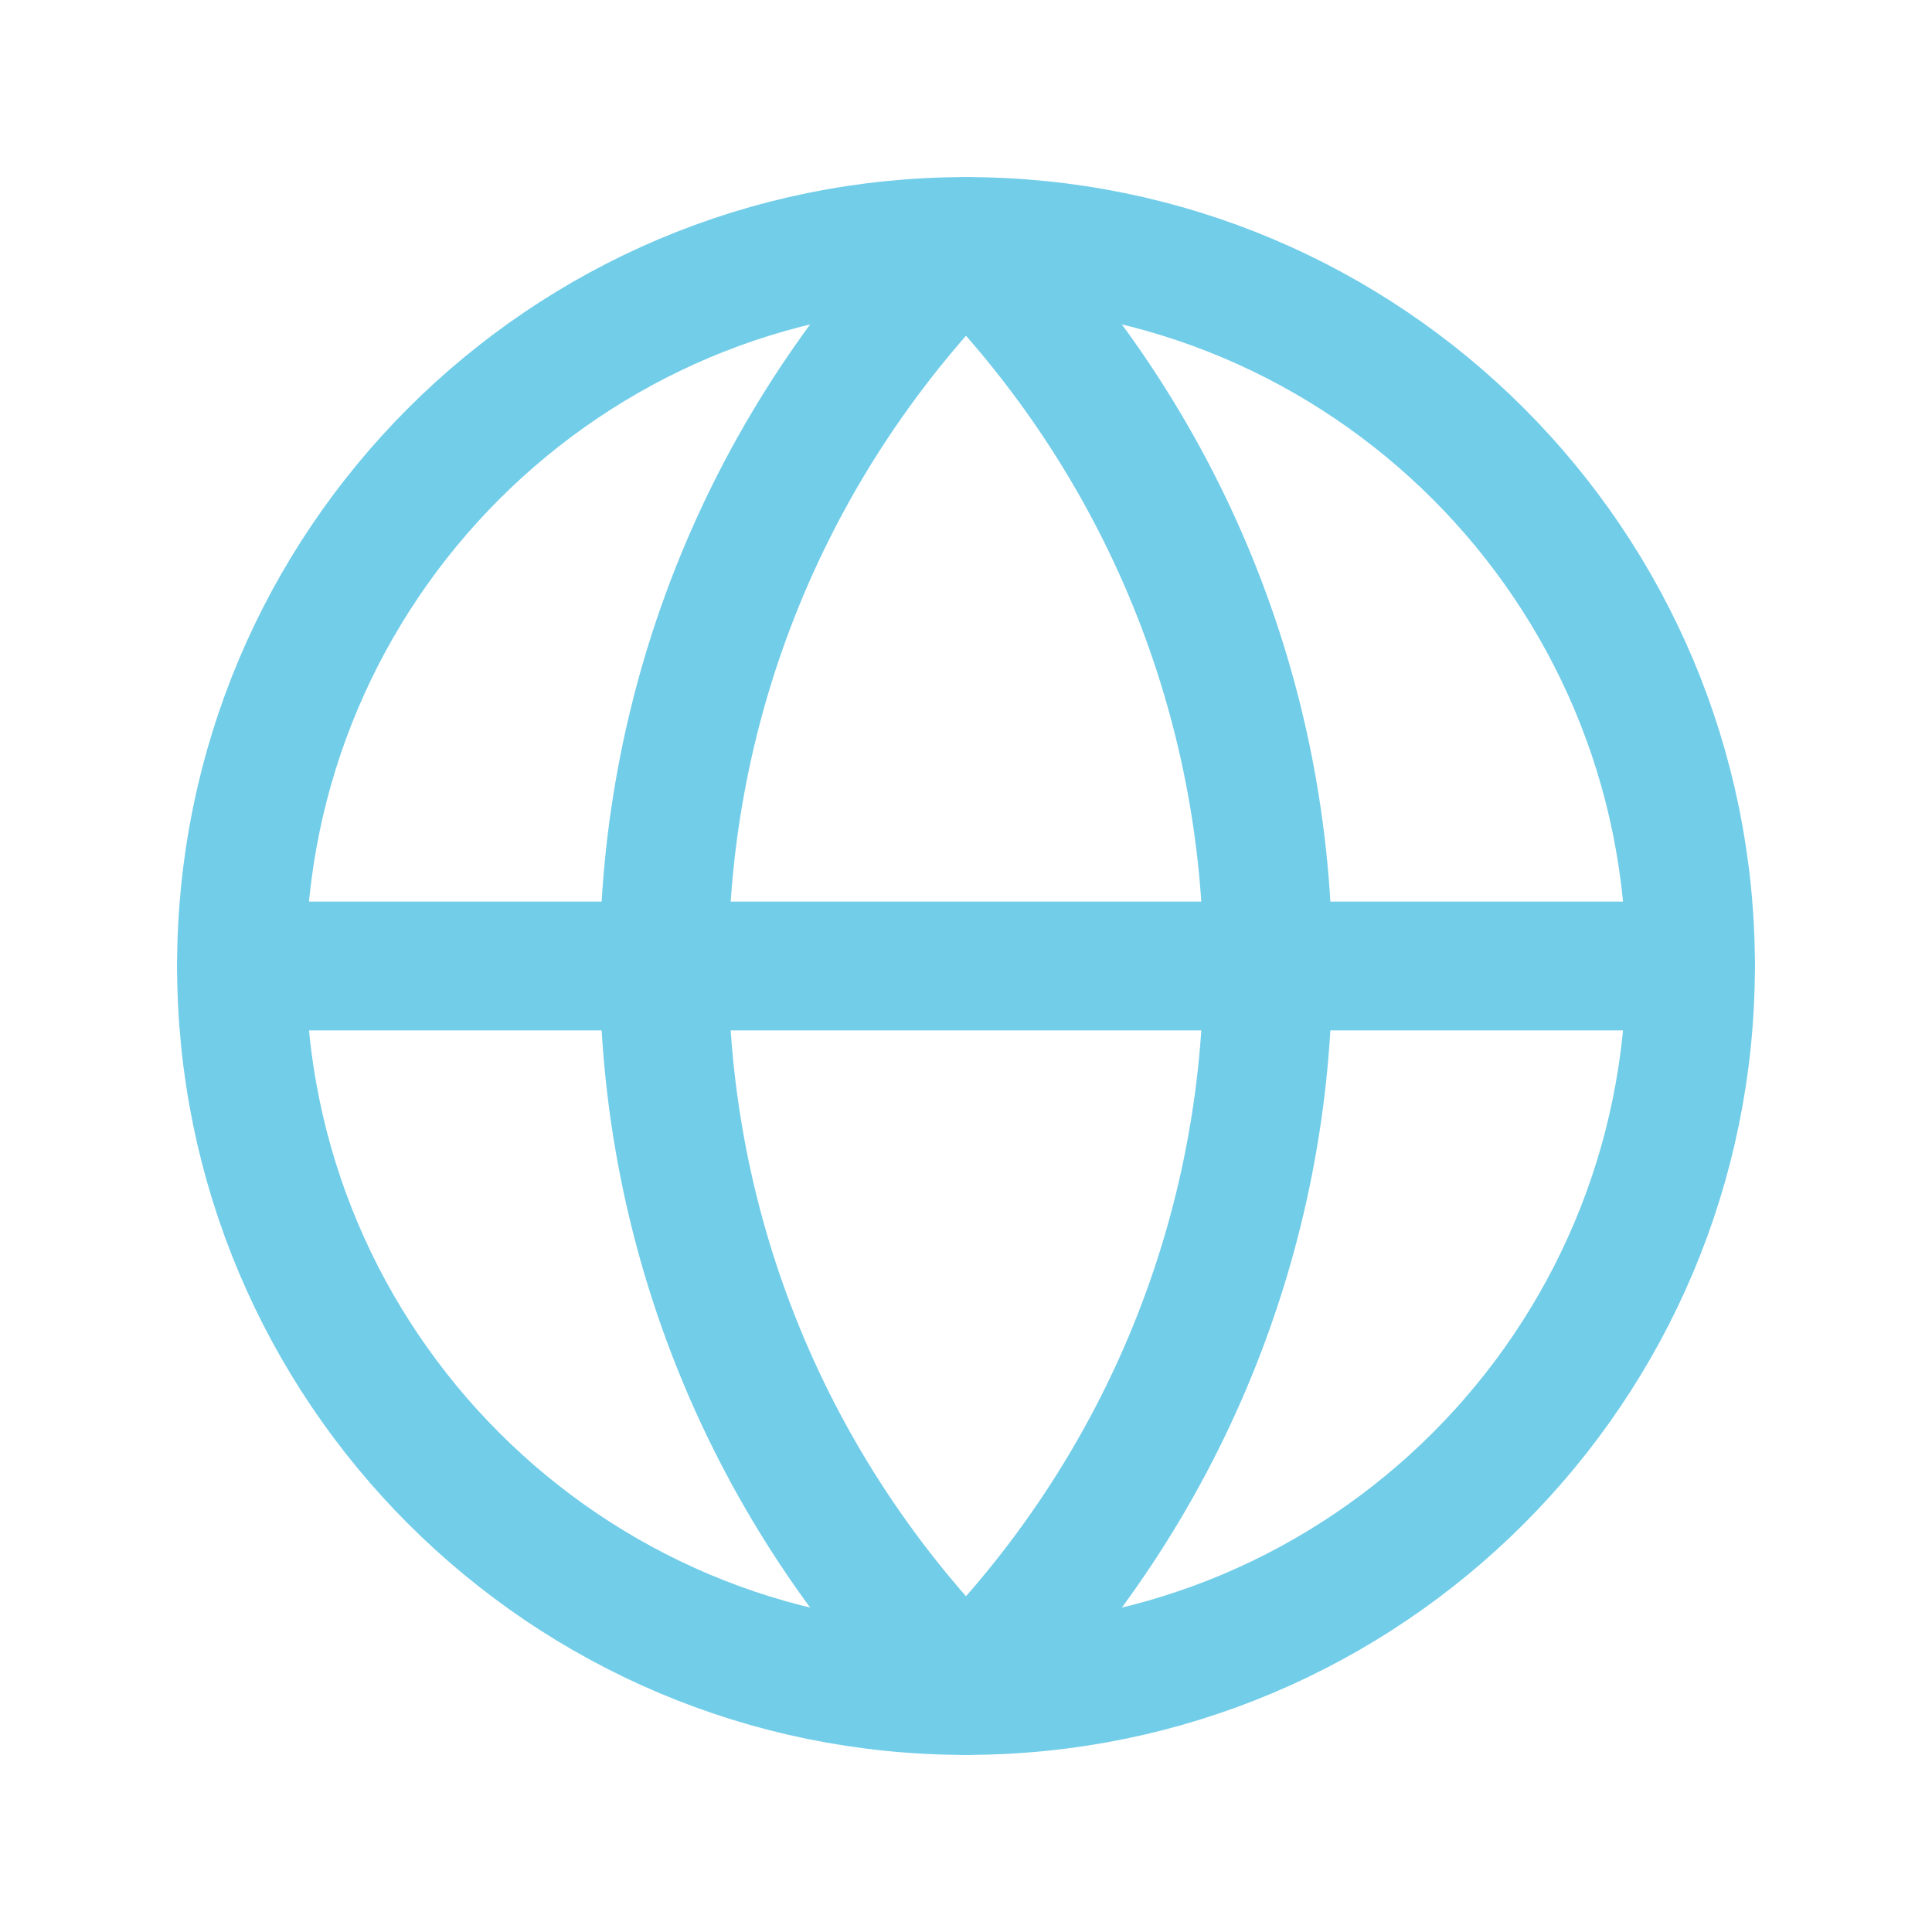
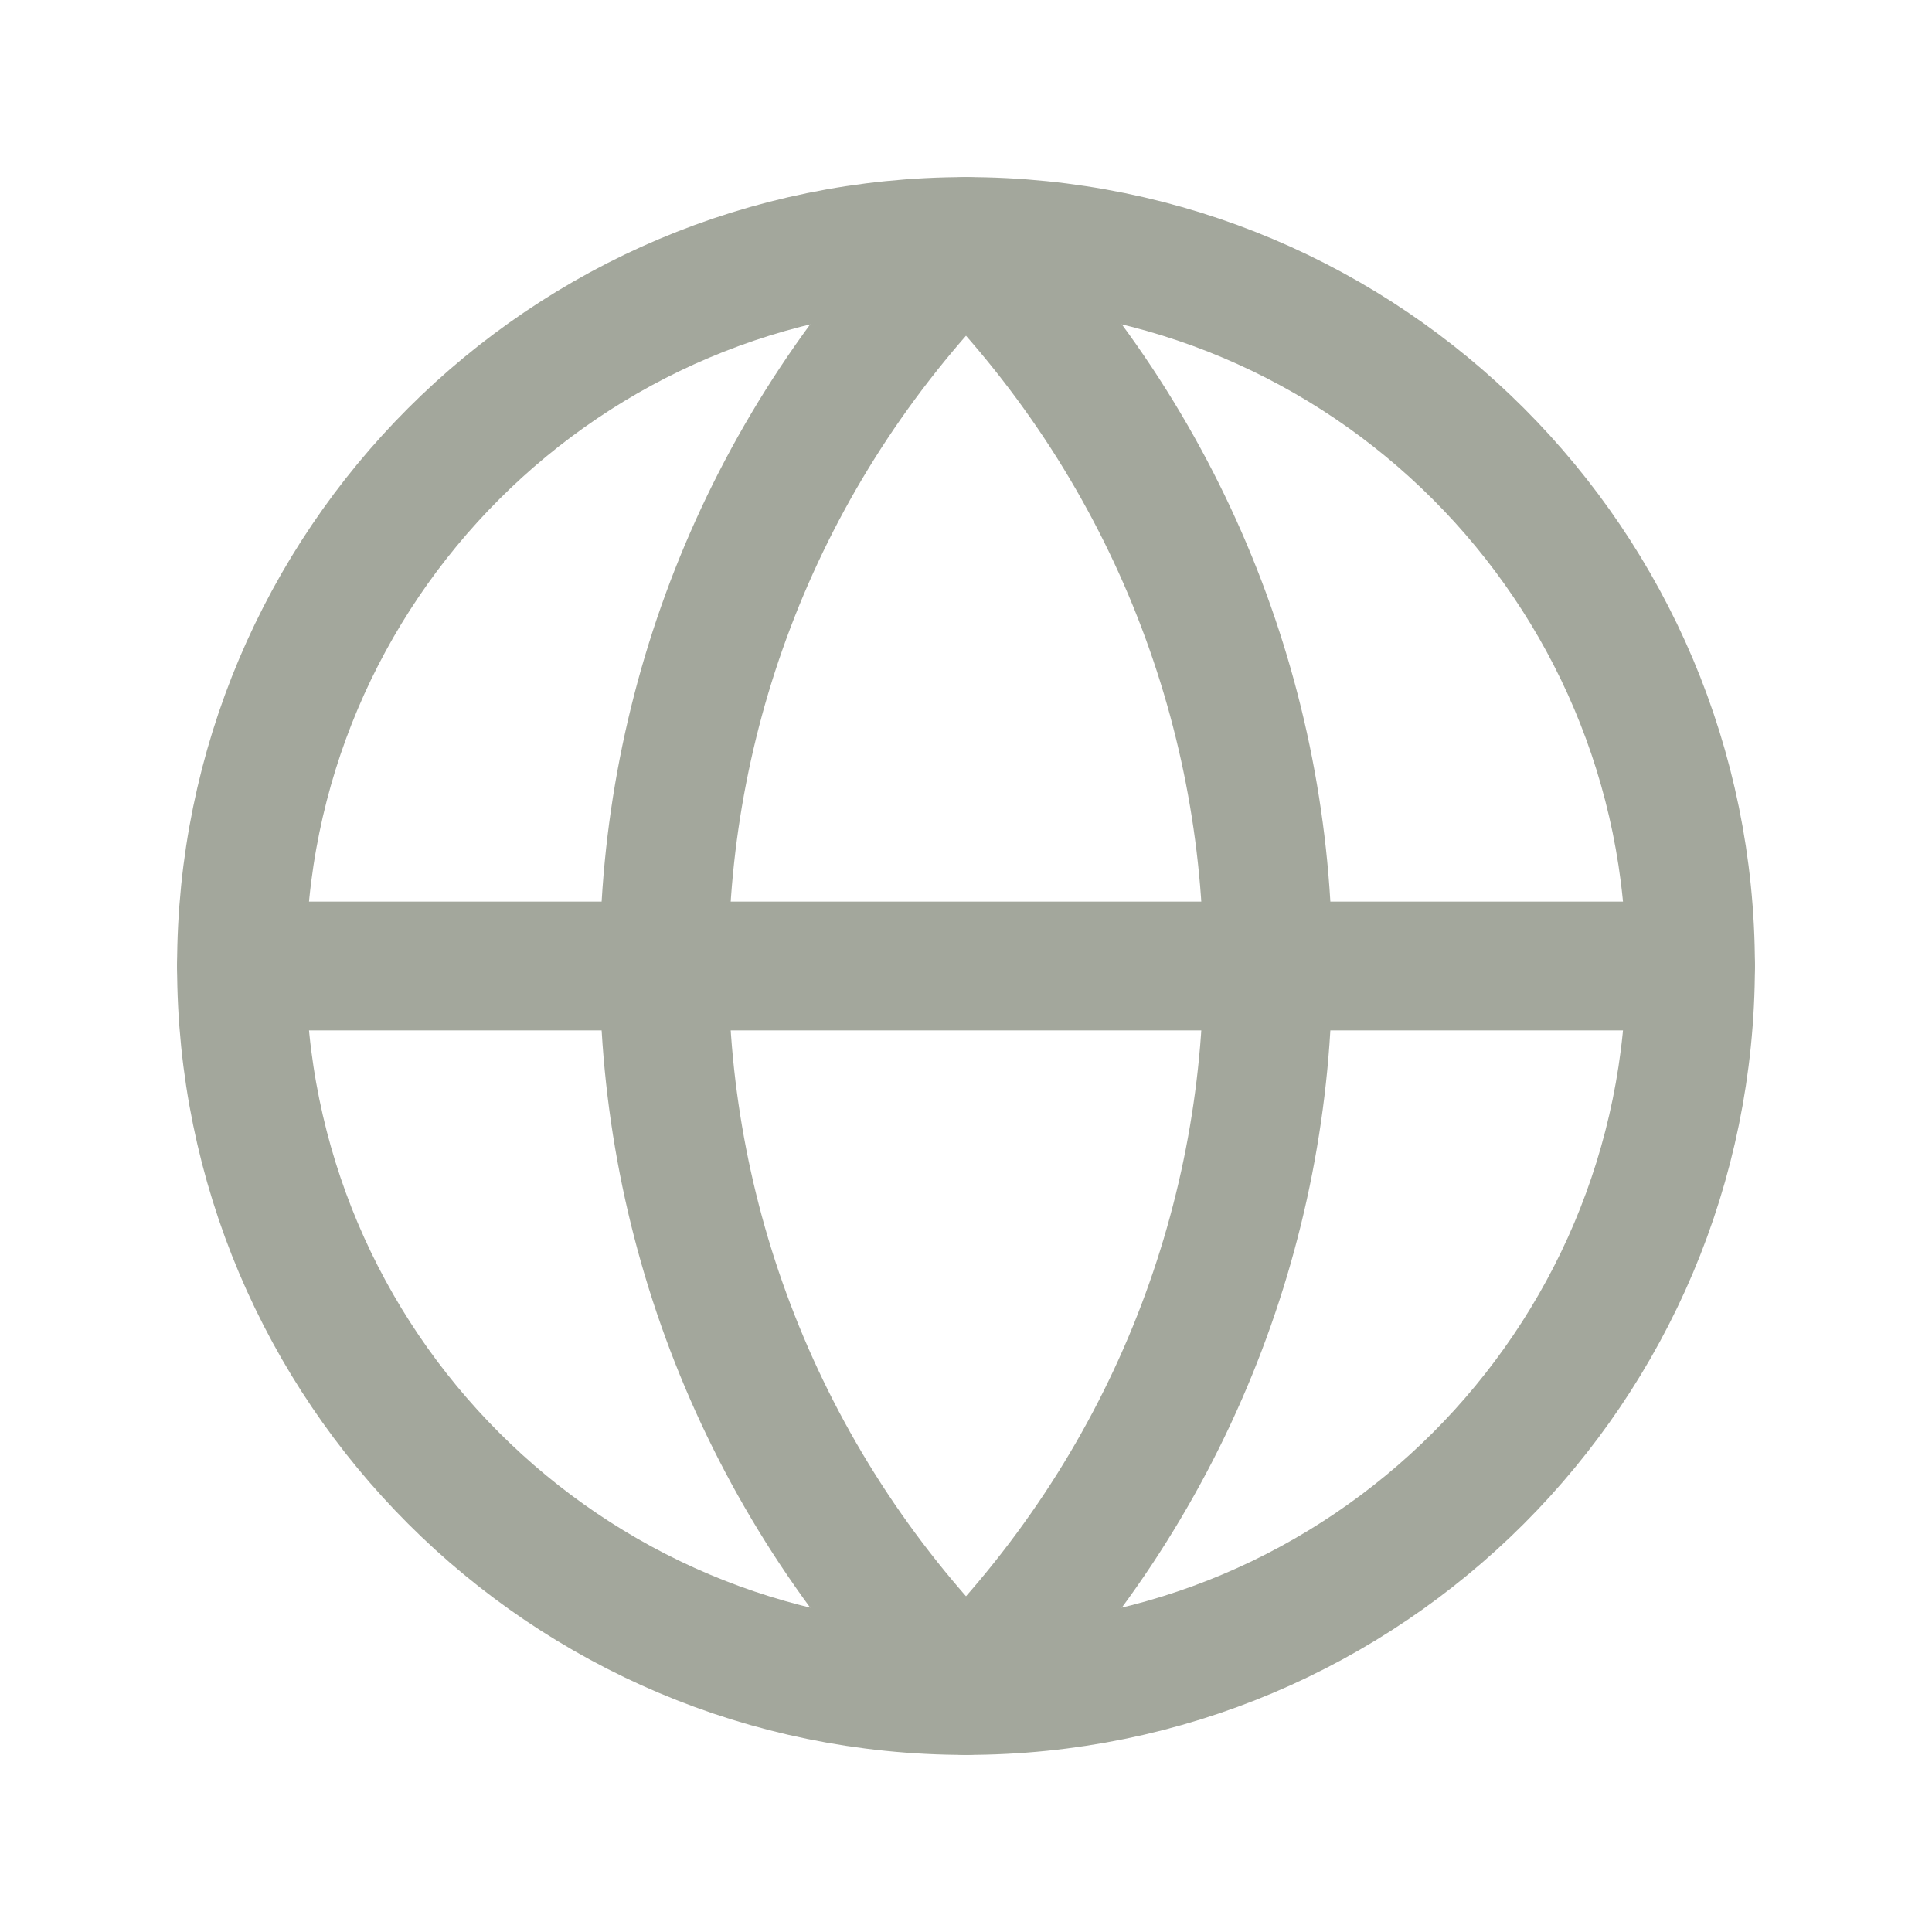
- <svg xmlns="http://www.w3.org/2000/svg" width="24" height="24" viewBox="0 0 24 24" fill="none" stroke="#72cde9" stroke-width="1.6" stroke-linecap="round" stroke-linejoin="round">
+ <svg xmlns="http://www.w3.org/2000/svg" width="24" height="24" viewBox="0 0 24 24" fill="none" stroke="#a3a79c" stroke-width="1.6" stroke-linecap="round" stroke-linejoin="round">
  <circle cx="12" cy="12" r="9" />
  <path d="M3 12h18M12 3c5 5 5 13 0 18-5-5-5-13 0-18z" />
</svg>
